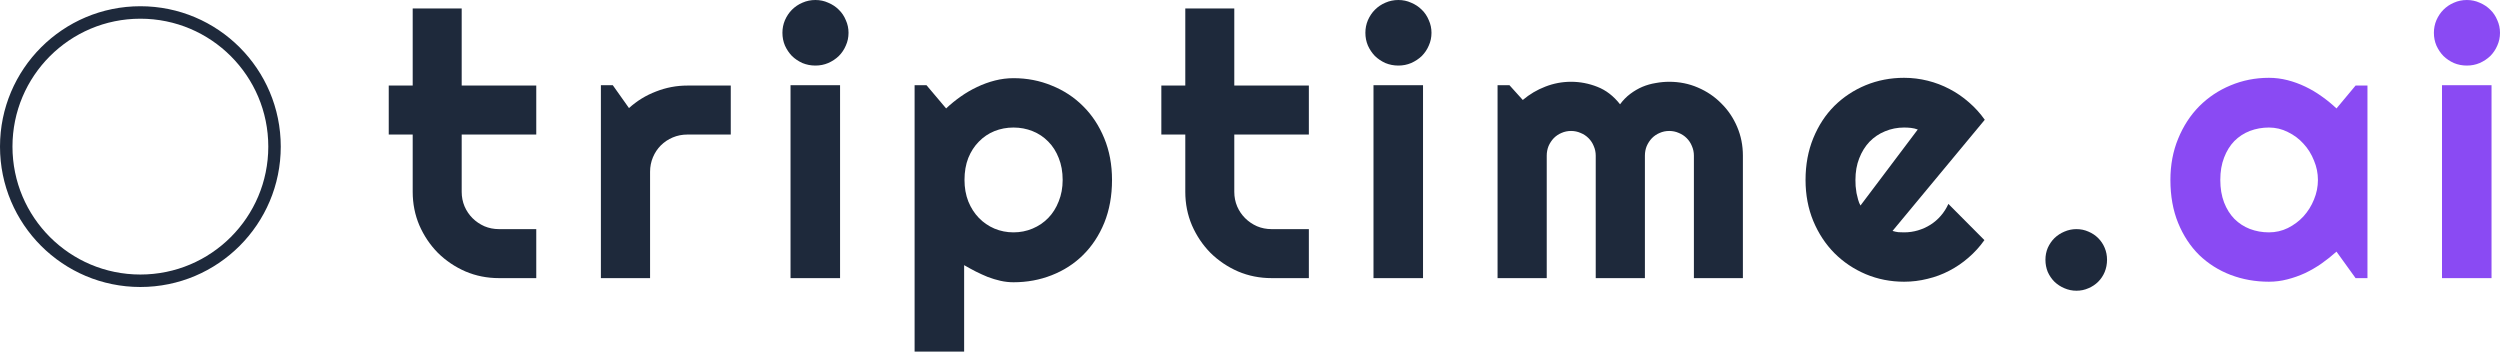
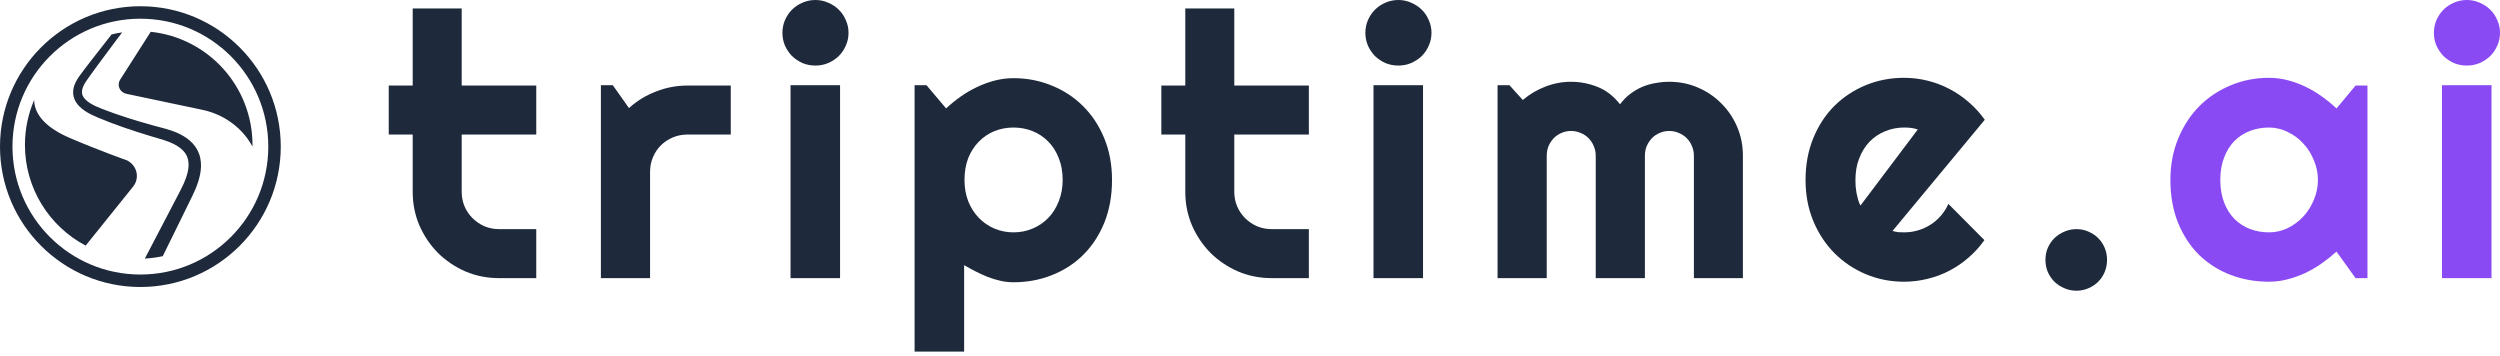
<svg xmlns="http://www.w3.org/2000/svg" width="401" height="57" viewBox="0 0 401 57" fill="none">
  <path d="M80.036 44.61C78.129 44.61 76.338 44.253 74.662 43.541C72.986 42.809 71.513 41.817 70.242 40.565C68.99 39.294 67.998 37.82 67.266 36.144C66.553 34.468 66.197 32.677 66.197 30.77V21.582H62.354V13.724H66.197V1.358H74.055V13.724H86.017V21.582H74.055V30.77C74.055 31.599 74.21 32.379 74.518 33.111C74.826 33.823 75.25 34.449 75.789 34.989C76.328 35.528 76.964 35.961 77.696 36.289C78.428 36.597 79.208 36.751 80.036 36.751H86.017V44.61H80.036Z" fill="#1E293B" />
  <path d="M104.271 44.61H96.383V13.666H98.29L100.89 17.335C102.162 16.18 103.606 15.294 105.224 14.677C106.842 14.042 108.518 13.724 110.252 13.724H117.215V21.582H110.252C109.423 21.582 108.643 21.737 107.911 22.045C107.179 22.353 106.544 22.777 106.004 23.316C105.465 23.855 105.041 24.491 104.733 25.223C104.425 25.955 104.271 26.735 104.271 27.563V44.61Z" fill="#1E293B" />
  <path d="M136.104 5.258C136.104 5.99 135.96 6.674 135.671 7.31C135.401 7.945 135.026 8.504 134.544 8.985C134.063 9.448 133.494 9.823 132.84 10.112C132.204 10.382 131.52 10.517 130.788 10.517C130.056 10.517 129.363 10.382 128.708 10.112C128.072 9.823 127.514 9.448 127.032 8.985C126.57 8.504 126.194 7.945 125.905 7.31C125.636 6.674 125.501 5.99 125.501 5.258C125.501 4.546 125.636 3.872 125.905 3.236C126.194 2.581 126.57 2.022 127.032 1.56C127.514 1.079 128.072 0.703 128.708 0.433C129.363 0.144 130.056 0 130.788 0C131.52 0 132.204 0.144 132.84 0.433C133.494 0.703 134.063 1.079 134.544 1.56C135.026 2.022 135.401 2.581 135.671 3.236C135.96 3.872 136.104 4.546 136.104 5.258ZM134.746 44.61H126.801V13.666H134.746V44.61Z" fill="#1E293B" />
  <path d="M154.647 56.398H146.702V13.666H148.609L151.758 17.393C152.471 16.719 153.251 16.083 154.098 15.486C154.946 14.889 155.822 14.379 156.728 13.955C157.652 13.512 158.606 13.165 159.588 12.915C160.57 12.664 161.562 12.539 162.564 12.539C164.74 12.539 166.782 12.934 168.689 13.724C170.615 14.494 172.291 15.592 173.716 17.017C175.161 18.443 176.297 20.167 177.126 22.189C177.954 24.192 178.368 26.417 178.368 28.863C178.368 31.406 177.954 33.698 177.126 35.74C176.297 37.762 175.161 39.486 173.716 40.911C172.291 42.318 170.615 43.396 168.689 44.147C166.782 44.898 164.74 45.274 162.564 45.274C161.87 45.274 161.177 45.197 160.484 45.043C159.809 44.889 159.135 44.687 158.461 44.436C157.806 44.167 157.151 43.868 156.496 43.541C155.861 43.213 155.244 42.876 154.647 42.529V56.398ZM170.451 28.863C170.451 27.554 170.24 26.379 169.816 25.338C169.411 24.298 168.853 23.422 168.14 22.709C167.427 21.977 166.59 21.419 165.626 21.034C164.663 20.648 163.643 20.456 162.564 20.456C161.485 20.456 160.464 20.648 159.501 21.034C158.557 21.419 157.729 21.977 157.017 22.709C156.304 23.422 155.736 24.298 155.312 25.338C154.907 26.379 154.705 27.554 154.705 28.863C154.705 30.115 154.907 31.261 155.312 32.301C155.736 33.342 156.304 34.228 157.017 34.96C157.729 35.692 158.557 36.26 159.501 36.664C160.464 37.069 161.485 37.271 162.564 37.271C163.643 37.271 164.663 37.069 165.626 36.664C166.59 36.26 167.427 35.692 168.14 34.96C168.853 34.228 169.411 33.342 169.816 32.301C170.24 31.261 170.451 30.115 170.451 28.863Z" fill="#1E293B" />
  <path d="M203.961 44.61C202.054 44.61 200.262 44.253 198.587 43.541C196.911 42.809 195.437 41.817 194.166 40.565C192.914 39.294 191.922 37.82 191.19 36.144C190.478 34.468 190.121 32.677 190.121 30.77V21.582H186.279V13.724H190.121V1.358H197.98V13.724H209.941V21.582H197.98V30.77C197.98 31.599 198.134 32.379 198.442 33.111C198.75 33.823 199.174 34.449 199.714 34.989C200.253 35.528 200.888 35.961 201.62 36.289C202.352 36.597 203.132 36.751 203.961 36.751H209.941V44.61H203.961Z" fill="#1E293B" />
  <path d="M229.611 5.258C229.611 5.99 229.467 6.674 229.178 7.31C228.908 7.945 228.533 8.504 228.051 8.985C227.569 9.448 227.001 9.823 226.346 10.112C225.711 10.382 225.027 10.517 224.295 10.517C223.563 10.517 222.87 10.382 222.215 10.112C221.579 9.823 221.021 9.448 220.539 8.985C220.077 8.504 219.701 7.945 219.412 7.31C219.143 6.674 219.008 5.99 219.008 5.258C219.008 4.546 219.143 3.872 219.412 3.236C219.701 2.581 220.077 2.022 220.539 1.56C221.021 1.079 221.579 0.703 222.215 0.433C222.87 0.144 223.563 0 224.295 0C225.027 0 225.711 0.144 226.346 0.433C227.001 0.703 227.569 1.079 228.051 1.56C228.533 2.022 228.908 2.581 229.178 3.236C229.467 3.872 229.611 4.546 229.611 5.258ZM228.253 44.61H220.308V13.666H228.253V44.61Z" fill="#1E293B" />
  <path d="M279.56 44.61H271.701V24.963C271.701 24.424 271.595 23.913 271.384 23.432C271.191 22.95 270.912 22.526 270.546 22.16C270.18 21.794 269.756 21.515 269.274 21.323C268.793 21.111 268.283 21.005 267.743 21.005C267.204 21.005 266.693 21.111 266.212 21.323C265.75 21.515 265.335 21.794 264.97 22.16C264.623 22.526 264.344 22.95 264.132 23.432C263.939 23.913 263.843 24.424 263.843 24.963V44.61H255.955V24.963C255.955 24.424 255.849 23.913 255.637 23.432C255.445 22.95 255.165 22.526 254.799 22.16C254.433 21.794 254.01 21.515 253.528 21.323C253.047 21.111 252.536 21.005 251.997 21.005C251.458 21.005 250.947 21.111 250.466 21.323C250.003 21.515 249.589 21.794 249.223 22.16C248.877 22.526 248.597 22.95 248.385 23.432C248.193 23.913 248.096 24.424 248.096 24.963V44.61H240.209V13.666H242.116L244.254 16.035C245.352 15.111 246.556 14.398 247.865 13.897C249.194 13.377 250.572 13.117 251.997 13.117C253.442 13.117 254.848 13.387 256.215 13.926C257.602 14.465 258.815 15.4 259.856 16.729C260.337 16.074 260.886 15.515 261.502 15.053C262.119 14.591 262.764 14.215 263.438 13.926C264.132 13.637 264.844 13.435 265.576 13.319C266.308 13.184 267.031 13.117 267.743 13.117C269.38 13.117 270.912 13.425 272.337 14.042C273.782 14.658 275.034 15.505 276.093 16.584C277.172 17.643 278.019 18.895 278.636 20.34C279.252 21.785 279.56 23.326 279.56 24.963V44.61Z" fill="#1E293B" />
  <path d="M303.564 37.04C303.872 37.136 304.18 37.204 304.488 37.242C304.797 37.261 305.105 37.271 305.413 37.271C306.183 37.271 306.925 37.165 307.638 36.953C308.35 36.741 309.015 36.443 309.631 36.057C310.267 35.653 310.825 35.172 311.307 34.613C311.808 34.035 312.212 33.399 312.52 32.706L318.299 38.513C317.567 39.553 316.719 40.488 315.756 41.316C314.813 42.144 313.782 42.847 312.665 43.425C311.567 44.003 310.402 44.436 309.169 44.725C307.955 45.033 306.703 45.188 305.413 45.188C303.236 45.188 301.185 44.783 299.259 43.974C297.352 43.165 295.676 42.038 294.232 40.594C292.806 39.149 291.679 37.435 290.851 35.451C290.023 33.448 289.609 31.252 289.609 28.863C289.609 26.417 290.023 24.183 290.851 22.16C291.679 20.138 292.806 18.414 294.232 16.989C295.676 15.563 297.352 14.456 299.259 13.666C301.185 12.876 303.236 12.481 305.413 12.481C306.703 12.481 307.965 12.636 309.198 12.944C310.431 13.252 311.596 13.695 312.694 14.273C313.811 14.851 314.851 15.563 315.814 16.411C316.777 17.239 317.625 18.173 318.357 19.213L303.564 37.04ZM307.609 20.773C307.243 20.639 306.877 20.552 306.511 20.514C306.164 20.475 305.798 20.456 305.413 20.456C304.334 20.456 303.313 20.658 302.35 21.062C301.407 21.448 300.578 22.006 299.866 22.738C299.172 23.47 298.623 24.356 298.219 25.396C297.814 26.417 297.612 27.573 297.612 28.863C297.612 29.152 297.622 29.48 297.641 29.846C297.679 30.212 297.728 30.587 297.785 30.973C297.862 31.338 297.949 31.695 298.045 32.041C298.142 32.388 298.267 32.696 298.421 32.966L307.609 20.773Z" fill="#1E293B" />
  <path d="M337.969 41.663C337.969 42.356 337.843 43.011 337.593 43.627C337.343 44.224 336.996 44.745 336.553 45.188C336.11 45.63 335.59 45.977 334.993 46.228C334.396 46.497 333.75 46.632 333.057 46.632C332.383 46.632 331.738 46.497 331.121 46.228C330.524 45.977 329.994 45.63 329.532 45.188C329.089 44.745 328.733 44.224 328.463 43.627C328.213 43.011 328.088 42.356 328.088 41.663C328.088 40.989 328.213 40.353 328.463 39.756C328.733 39.159 329.089 38.639 329.532 38.196C329.994 37.752 330.524 37.406 331.121 37.155C331.738 36.886 332.383 36.751 333.057 36.751C333.75 36.751 334.396 36.886 334.993 37.155C335.59 37.406 336.11 37.752 336.553 38.196C336.996 38.639 337.343 39.159 337.593 39.756C337.843 40.353 337.969 40.989 337.969 41.663Z" fill="#1E293B" />
  <path d="M379.741 44.61H377.834L374.772 40.362C374.02 41.037 373.221 41.672 372.374 42.269C371.545 42.847 370.669 43.358 369.744 43.801C368.82 44.224 367.866 44.562 366.884 44.812C365.921 45.062 364.939 45.188 363.937 45.188C361.76 45.188 359.709 44.822 357.783 44.09C355.876 43.358 354.2 42.298 352.756 40.911C351.33 39.505 350.204 37.791 349.375 35.769C348.547 33.746 348.133 31.444 348.133 28.863C348.133 26.456 348.547 24.25 349.375 22.247C350.204 20.225 351.33 18.491 352.756 17.046C354.2 15.602 355.876 14.485 357.783 13.695C359.709 12.886 361.76 12.481 363.937 12.481C364.939 12.481 365.931 12.607 366.913 12.857C367.895 13.107 368.849 13.454 369.773 13.897C370.698 14.34 371.574 14.86 372.402 15.457C373.25 16.055 374.04 16.7 374.772 17.393L377.834 13.724H379.741V44.61ZM371.796 28.863C371.796 27.785 371.584 26.745 371.16 25.743C370.756 24.722 370.197 23.826 369.484 23.056C368.772 22.266 367.934 21.64 366.971 21.178C366.027 20.697 365.016 20.456 363.937 20.456C362.858 20.456 361.838 20.639 360.874 21.005C359.931 21.371 359.102 21.91 358.39 22.623C357.696 23.335 357.147 24.221 356.743 25.281C356.338 26.321 356.136 27.515 356.136 28.863C356.136 30.212 356.338 31.416 356.743 32.475C357.147 33.515 357.696 34.391 358.39 35.104C359.102 35.817 359.931 36.356 360.874 36.722C361.838 37.088 362.858 37.271 363.937 37.271C365.016 37.271 366.027 37.04 366.971 36.578C367.934 36.096 368.772 35.47 369.484 34.7C370.197 33.91 370.756 33.014 371.16 32.013C371.584 30.992 371.796 29.942 371.796 28.863Z" fill="#8A4AF3" />
  <path d="M401 5.258C401 5.99 400.856 6.674 400.567 7.31C400.297 7.945 399.921 8.504 399.44 8.985C398.958 9.448 398.39 9.823 397.735 10.112C397.1 10.382 396.416 10.517 395.684 10.517C394.952 10.517 394.258 10.382 393.604 10.112C392.968 9.823 392.409 9.448 391.928 8.985C391.466 8.504 391.09 7.945 390.801 7.31C390.531 6.674 390.397 5.99 390.397 5.258C390.397 4.546 390.531 3.872 390.801 3.236C391.09 2.581 391.466 2.022 391.928 1.56C392.409 1.079 392.968 0.703 393.604 0.433C394.258 0.144 394.952 0 395.684 0C396.416 0 397.1 0.144 397.735 0.433C398.39 0.703 398.958 1.079 399.44 1.56C399.921 2.022 400.297 2.581 400.567 3.236C400.856 3.872 401 4.546 401 5.258ZM399.642 44.61H391.697V13.666H399.642V44.61Z" fill="#8A4AF3" />
  <path d="M22.517 45.034C34.4 45.034 44.034 35.4 44.034 23.517C44.034 11.633 34.4 2 22.517 2C10.633 2 1 11.633 1 23.517C1 35.4 10.633 45.034 22.517 45.034Z" stroke="#1E293B" stroke-width="2" />
+   <path d="M18.42 6.752L15.806 10.264L14.52 12.028C14.106 12.622 13.65 13.21 13.398 13.759C13.131 14.327 13.064 14.868 13.257 15.317C13.443 15.777 13.899 16.205 14.448 16.549C15.004 16.901 15.616 17.166 16.294 17.432C16.961 17.695 17.638 17.946 18.319 18.186C21.057 19.148 23.816 19.939 26.669 20.686C28.132 21.122 29.681 21.706 30.914 23.007C31.515 23.658 31.963 24.514 32.134 25.399C32.309 26.286 32.252 27.158 32.099 27.965C31.937 28.771 31.684 29.529 31.388 30.251C31.238 30.61 31.076 30.965 30.91 31.308L30.428 32.296L28.496 36.233L26.105 41.09C25.172 41.291 24.212 41.422 23.23 41.474L26.5 35.222L28.526 31.335L29.028 30.365C29.188 30.054 29.337 29.748 29.477 29.436C29.75 28.814 29.974 28.182 30.115 27.559C30.402 26.299 30.253 25.144 29.487 24.288C28.722 23.416 27.457 22.829 26.15 22.421C23.368 21.62 20.523 20.73 17.77 19.685C17.08 19.422 16.392 19.15 15.707 18.859C15.032 18.576 14.301 18.244 13.632 17.796C12.97 17.349 12.277 16.752 11.919 15.839C11.742 15.39 11.694 14.882 11.754 14.42C11.814 13.957 11.965 13.536 12.152 13.16C12.541 12.391 13.018 11.836 13.448 11.241L14.788 9.494L17.494 6.038L17.903 5.521C18.459 5.386 19.024 5.275 19.599 5.191L18.42 6.752ZM5.482 16.036C5.504 18.449 7.502 20.552 11.225 22.142C15.948 24.16 20.371 25.724 20.401 25.734C21.166 26.13 21.71 26.824 21.891 27.634C22.071 28.444 21.871 29.287 21.342 29.945L13.739 39.397C7.948 36.337 4 30.255 4 23.25C4 20.688 4.529 18.249 5.482 16.036ZM24.176 5.101C33.35 6.063 40.5 13.821 40.5 23.25C40.5 23.336 40.497 23.421 40.496 23.507C40.419 23.364 40.339 23.223 40.256 23.083C38.554 20.236 35.641 18.228 32.266 17.575L20.308 15.054C19.809 14.958 19.39 14.642 19.179 14.202C18.967 13.763 18.99 13.254 19.238 12.833L24.176 5.101Z" fill="#1E293B" />
</svg>
